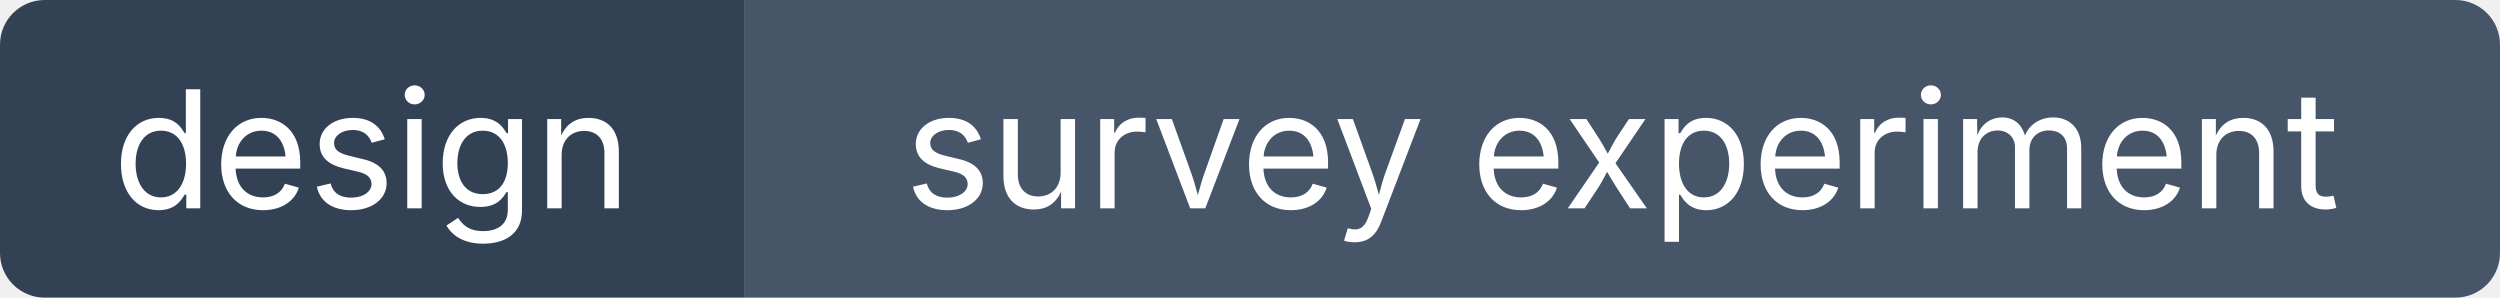
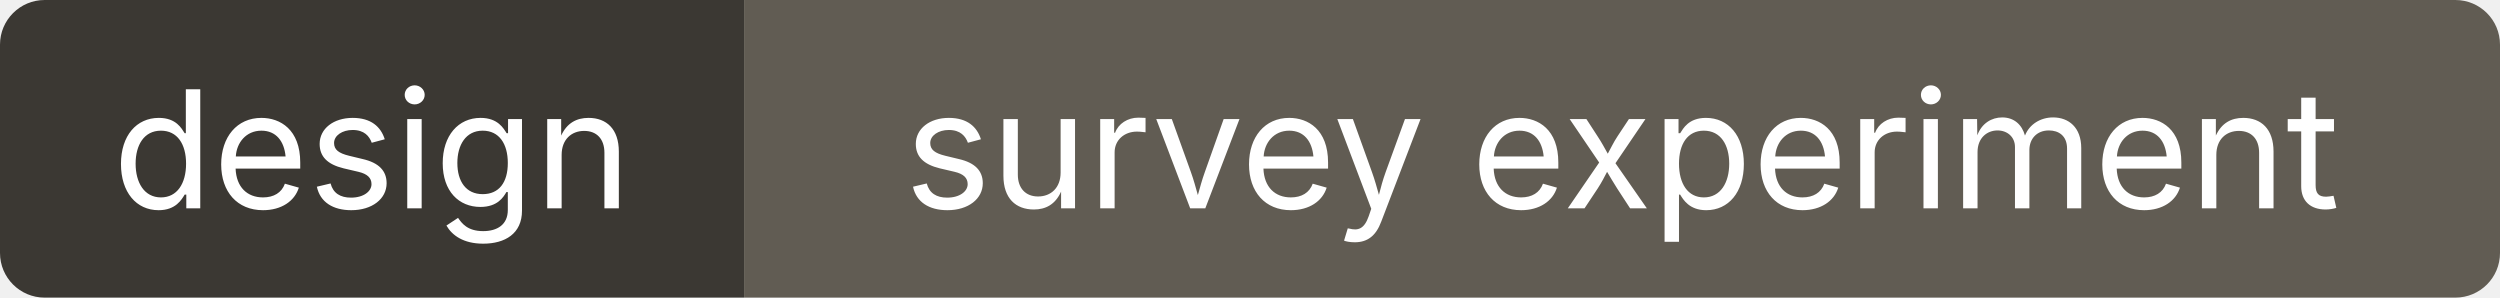
<svg xmlns="http://www.w3.org/2000/svg" width="168" height="20" role="img" aria-label="design: survey experiment">
  <clipPath id="fd-design">
    <rect width="168" height="20" rx="3" fill="#fff" />
  </clipPath>
  <g clip-path="url(#fd-design)">
-     <rect width="50" height="20" fill="#334155" />
-     <rect x="50" width="118" height="20" fill="#475569" />
+     <rect width="50" height="20" fill="#3b3833" />
+     <rect x="50" width="118" height="20" fill="#615c53" />
  </g>
  <g fill="#fff" text-anchor="middle" font-family="Inter,Verdana,DejaVu Sans,sans-serif" font-size="11" text-rendering="geometricPrecision">
    <text x="25" y="14">design</text>
    <text x="109" y="14">survey experiment</text>
  </g>
</svg>
